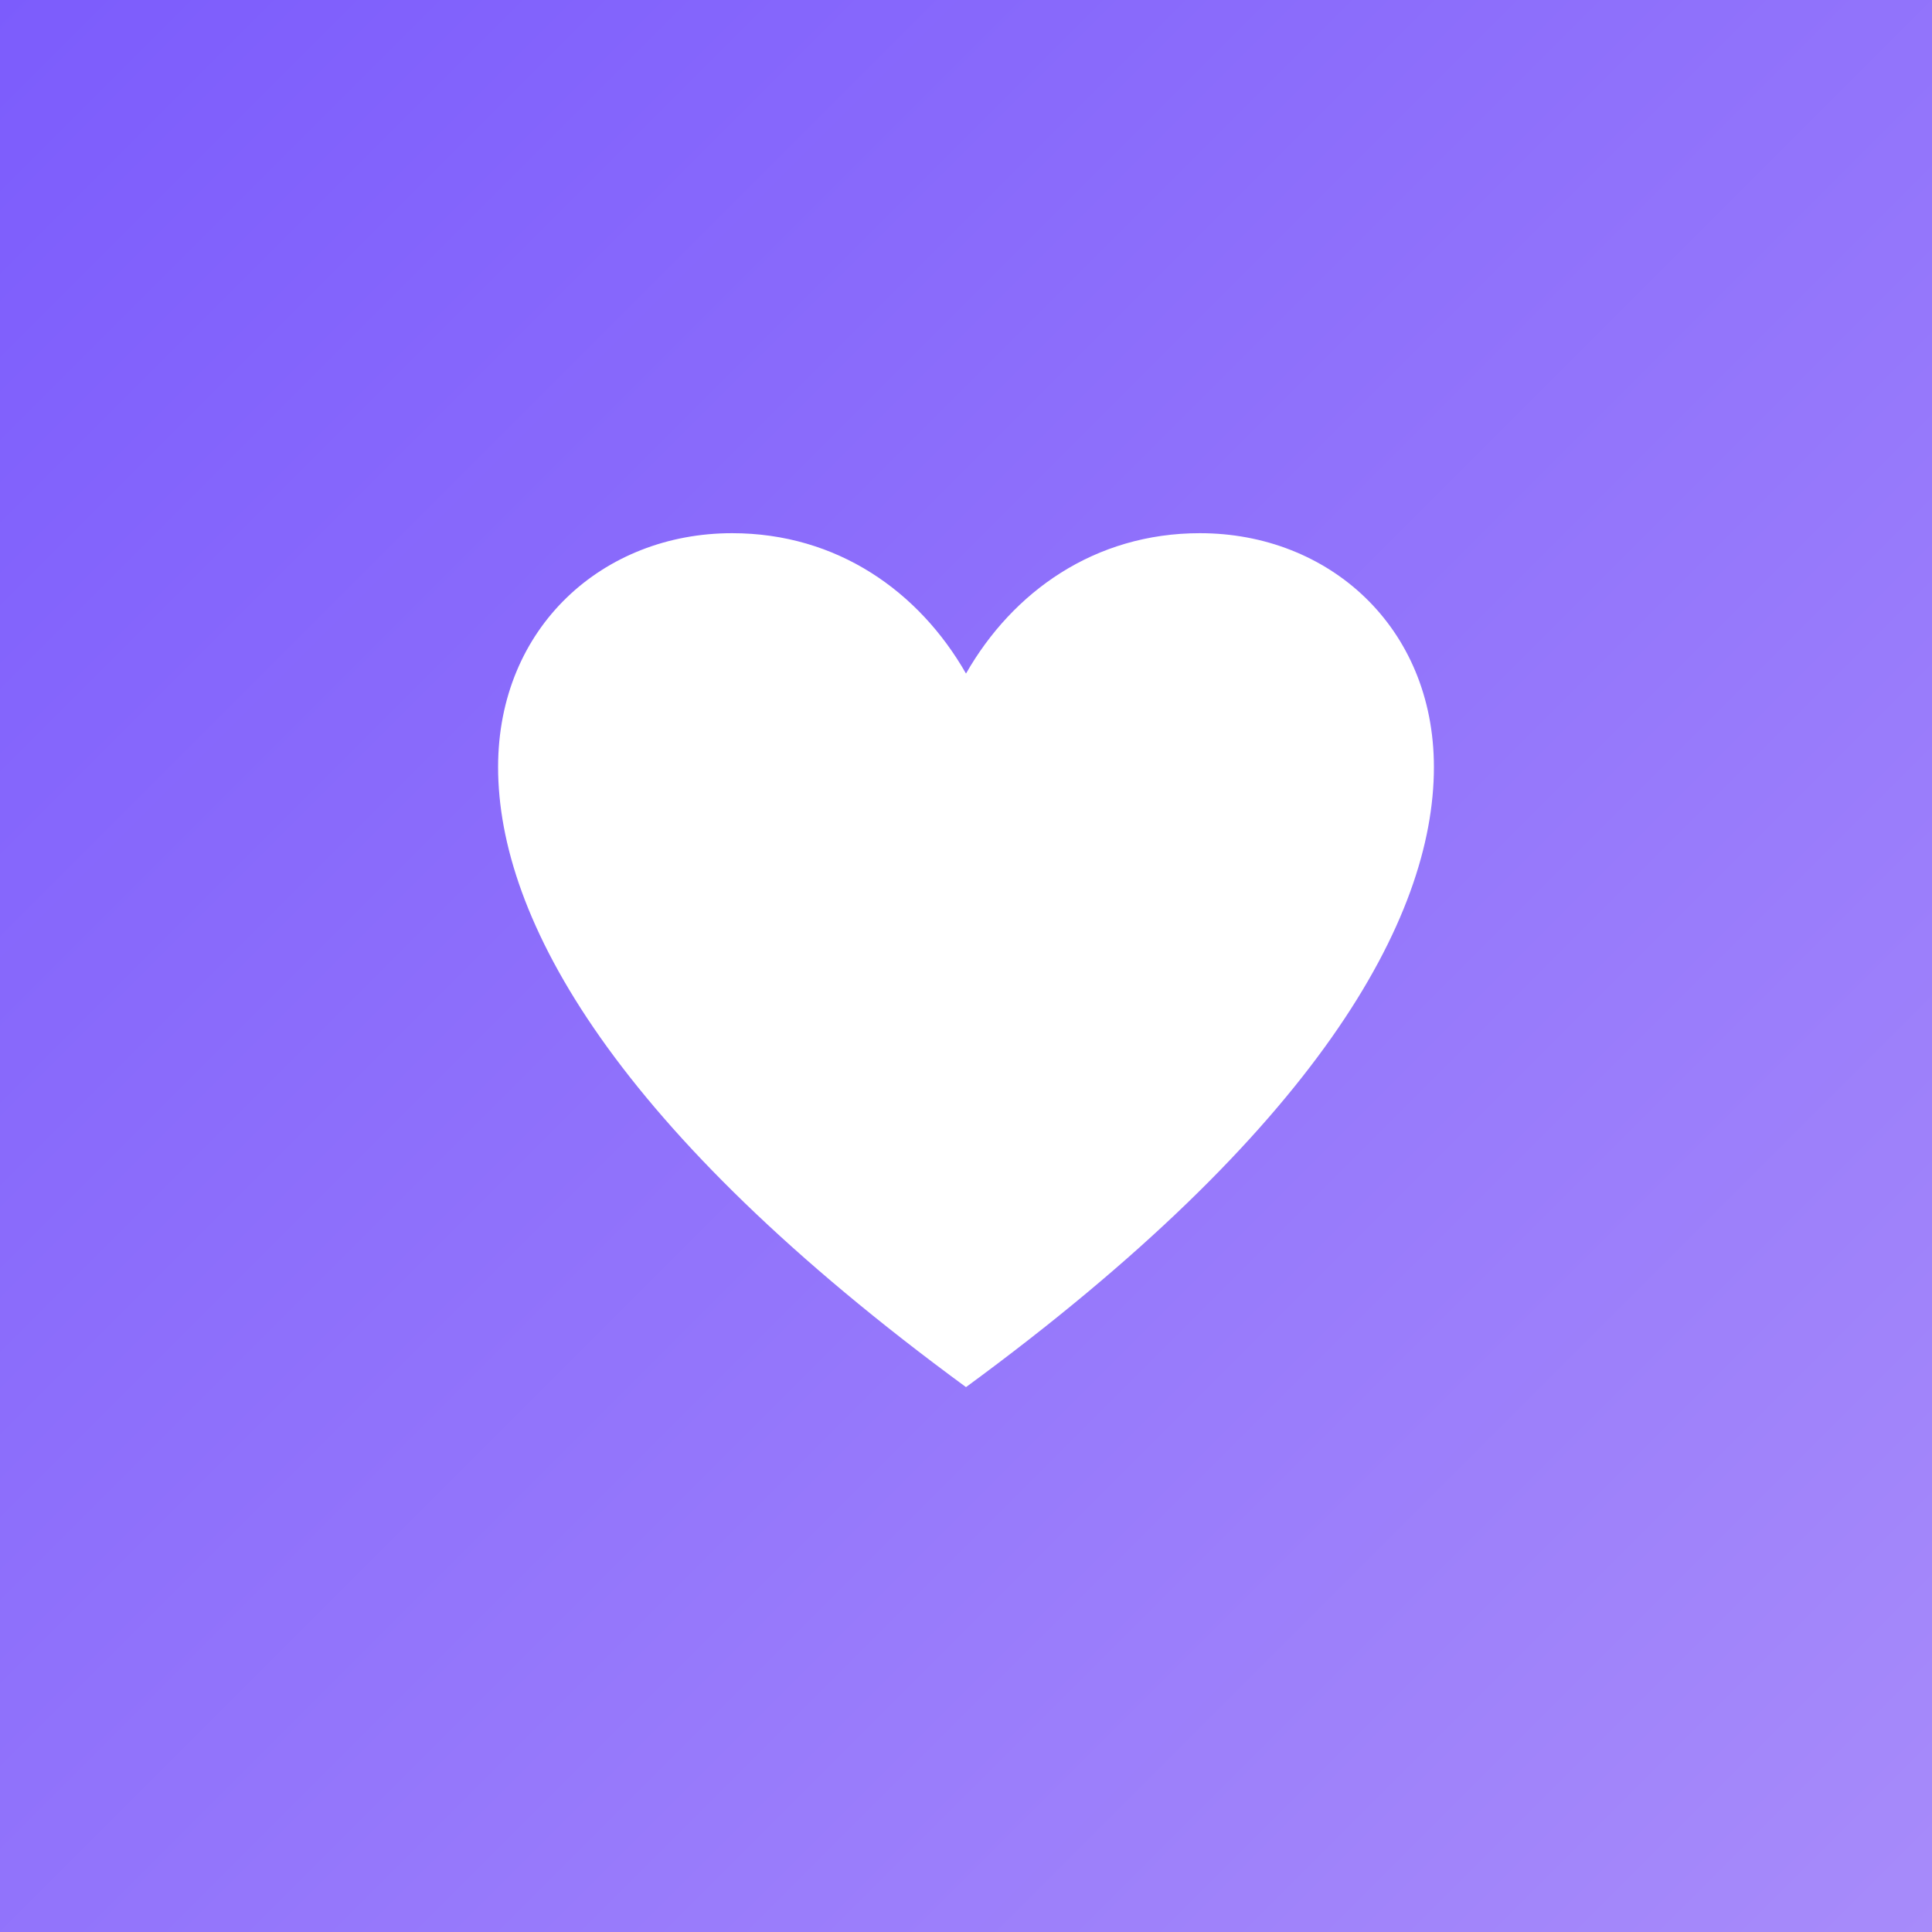
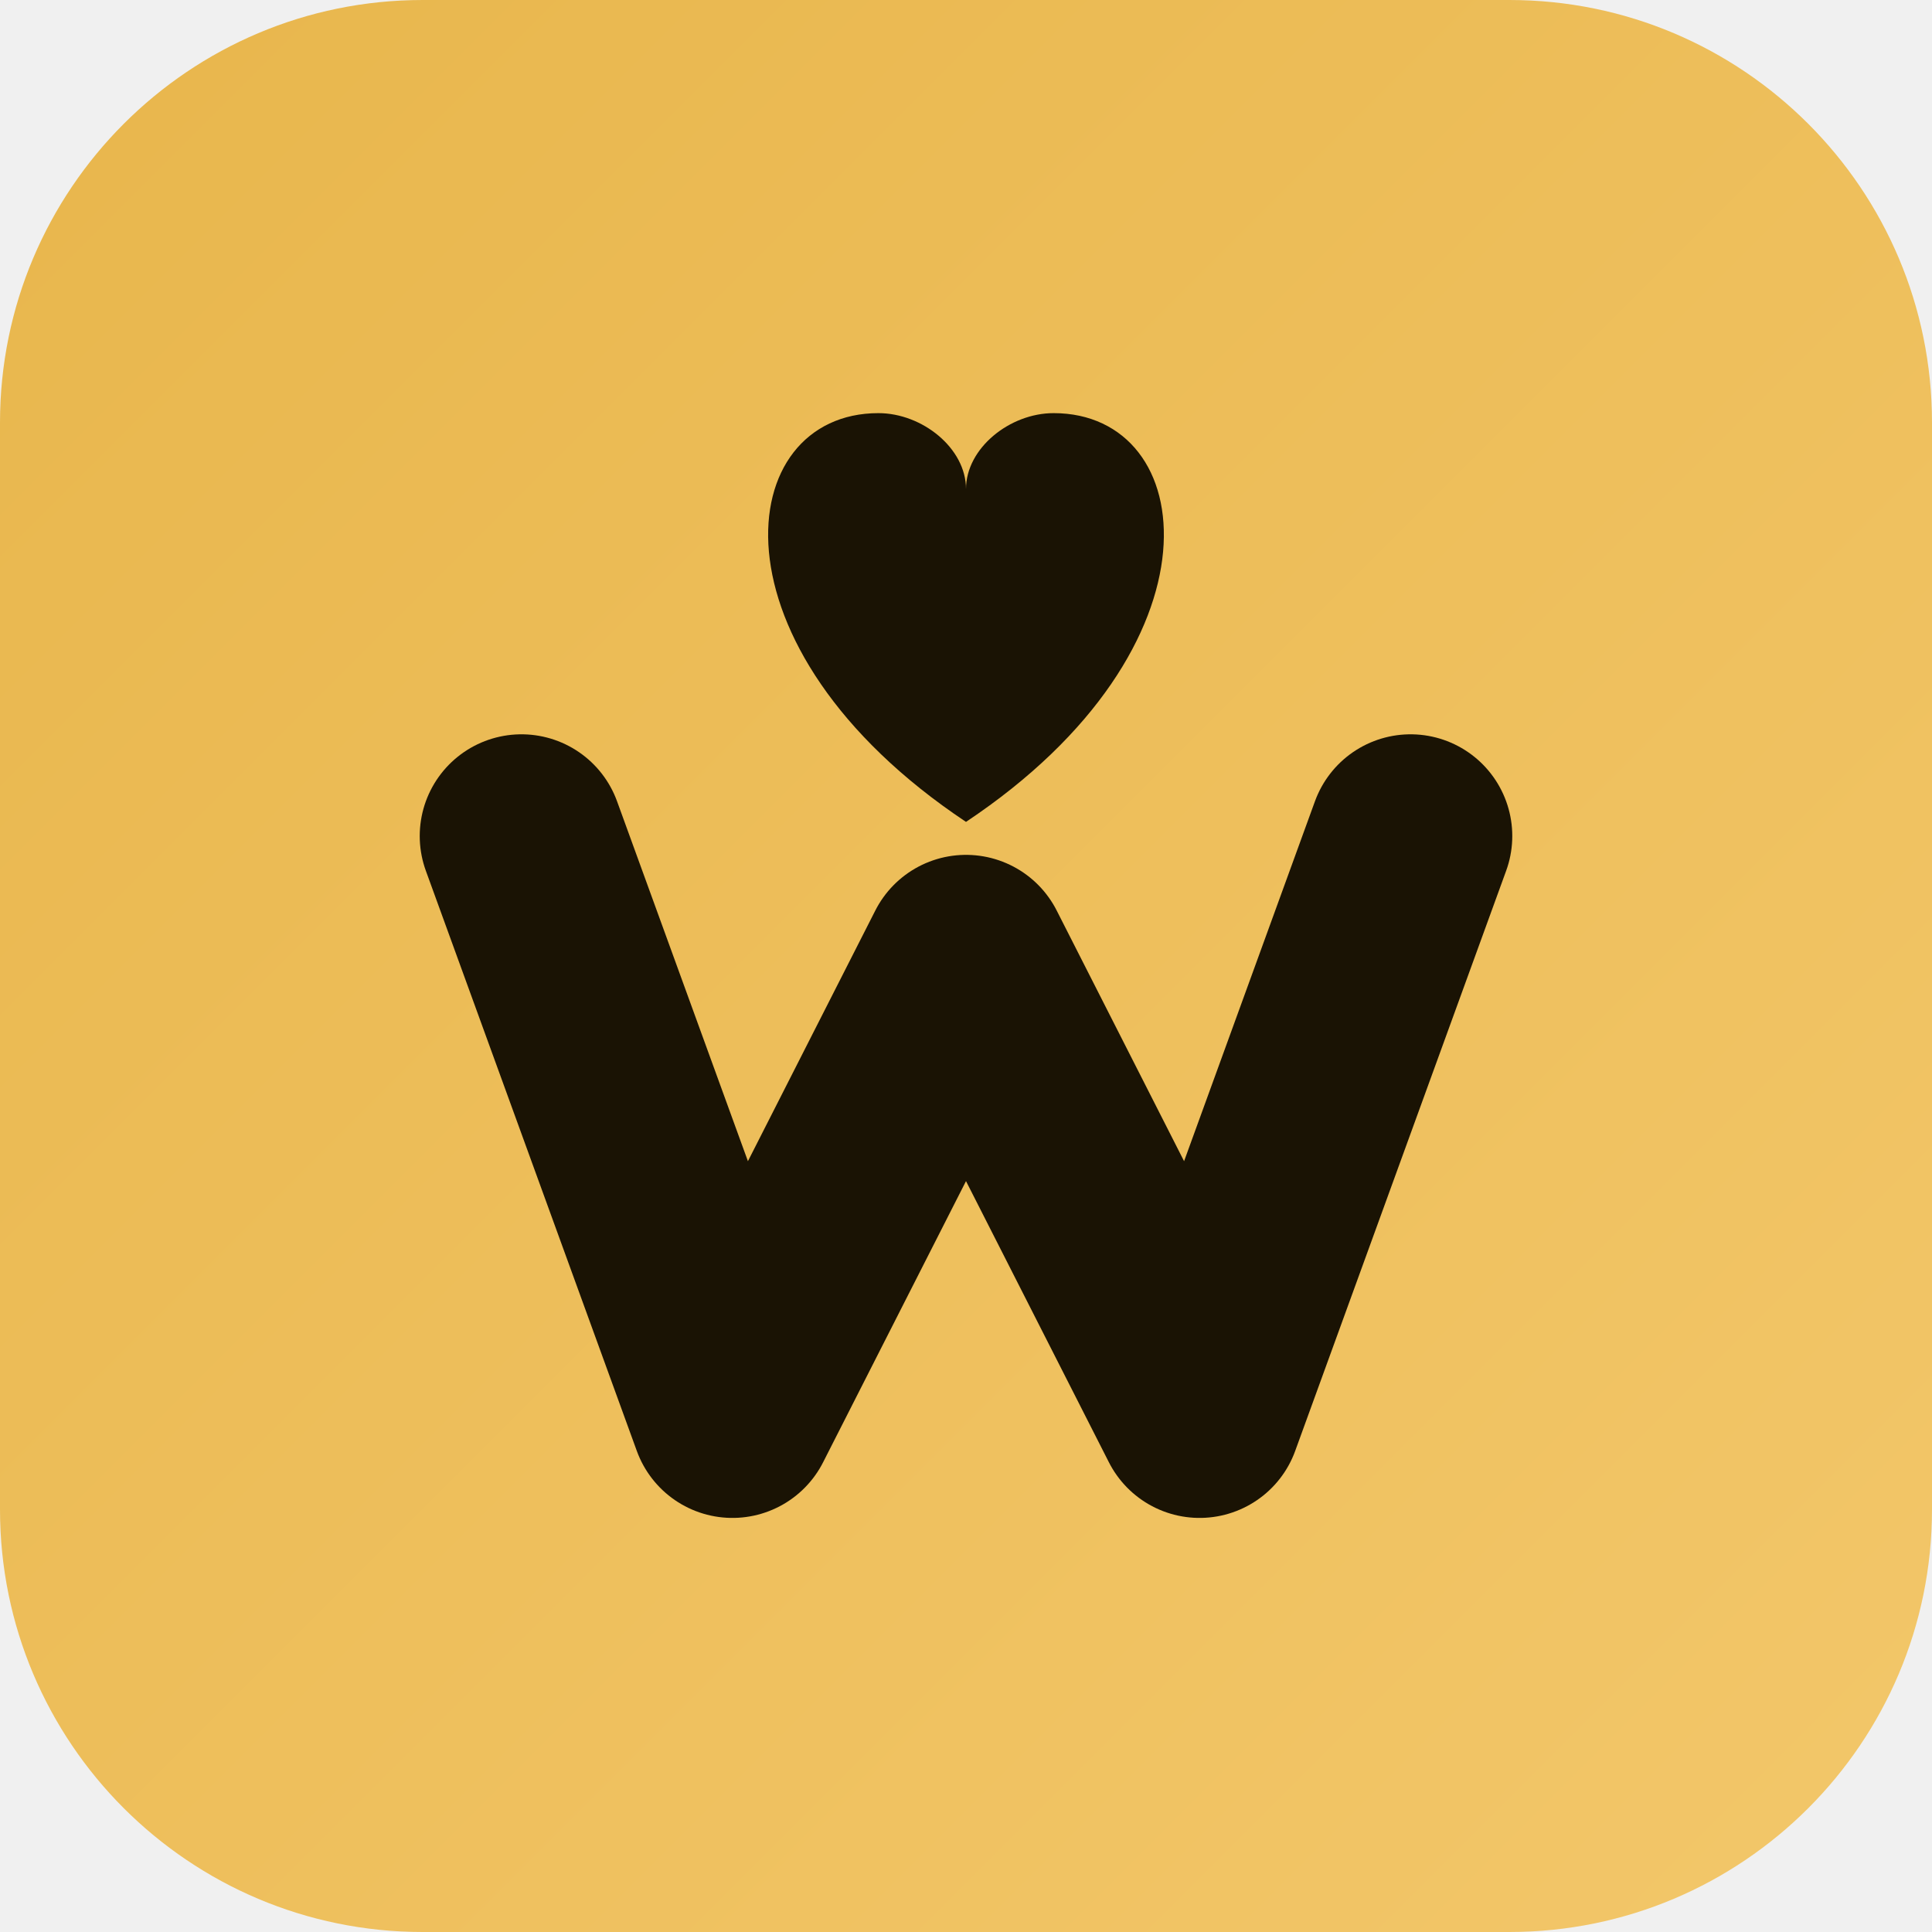
<svg xmlns="http://www.w3.org/2000/svg" viewBox="0 0 512 512">
  <defs>
    <linearGradient id="g" x1="0" y1="0" x2="1" y2="1">
-       <stop offset="0" stop-color="#7C5CFC" />
-       <stop offset="1" stop-color="#A78BFA" />
+       <stop offset="0" stop-color="#E8B64C" />
+       <stop offset="1" stop-color="#F3C76A" />
    </linearGradient>
  </defs>
-   <rect width="512" height="512" fill="url(#g)" />
-   <g transform="translate(101 107.2) scale(3.1)">
-     <path d="M50 84 C20 62 10 44 10 31 C10 19 19 11 30 11 C39 11 46 16 50 23 C54 16 61 11 70 11 C81 11 90 19 90 31 C90 44 80 62 50 84 Z" fill="#fff" />
+   <rect width="512" height="512" rx="112" fill="url(#g)" />
+   <g transform="translate(56.32 56.32) scale(12.480)">
+     <path d="M6.56 13.24 11.04 25.56 16.00 15.80 20.96 25.56 25.44 13.24" stroke="#1A1304" stroke-width="4.32" stroke-linecap="round" stroke-linejoin="round" fill="none" />
+     <path transform="translate(16 7.98) scale(0.62)" d="M0 8C-9 2 -8 -6 -3 -6 C-1.5 -6 0 -4.8 0 -3.4 C0 -4.8 1.5 -6 3 -6 C8 -6 9 2 0 8Z" fill="#1A1304" />
  </g>
</svg>
